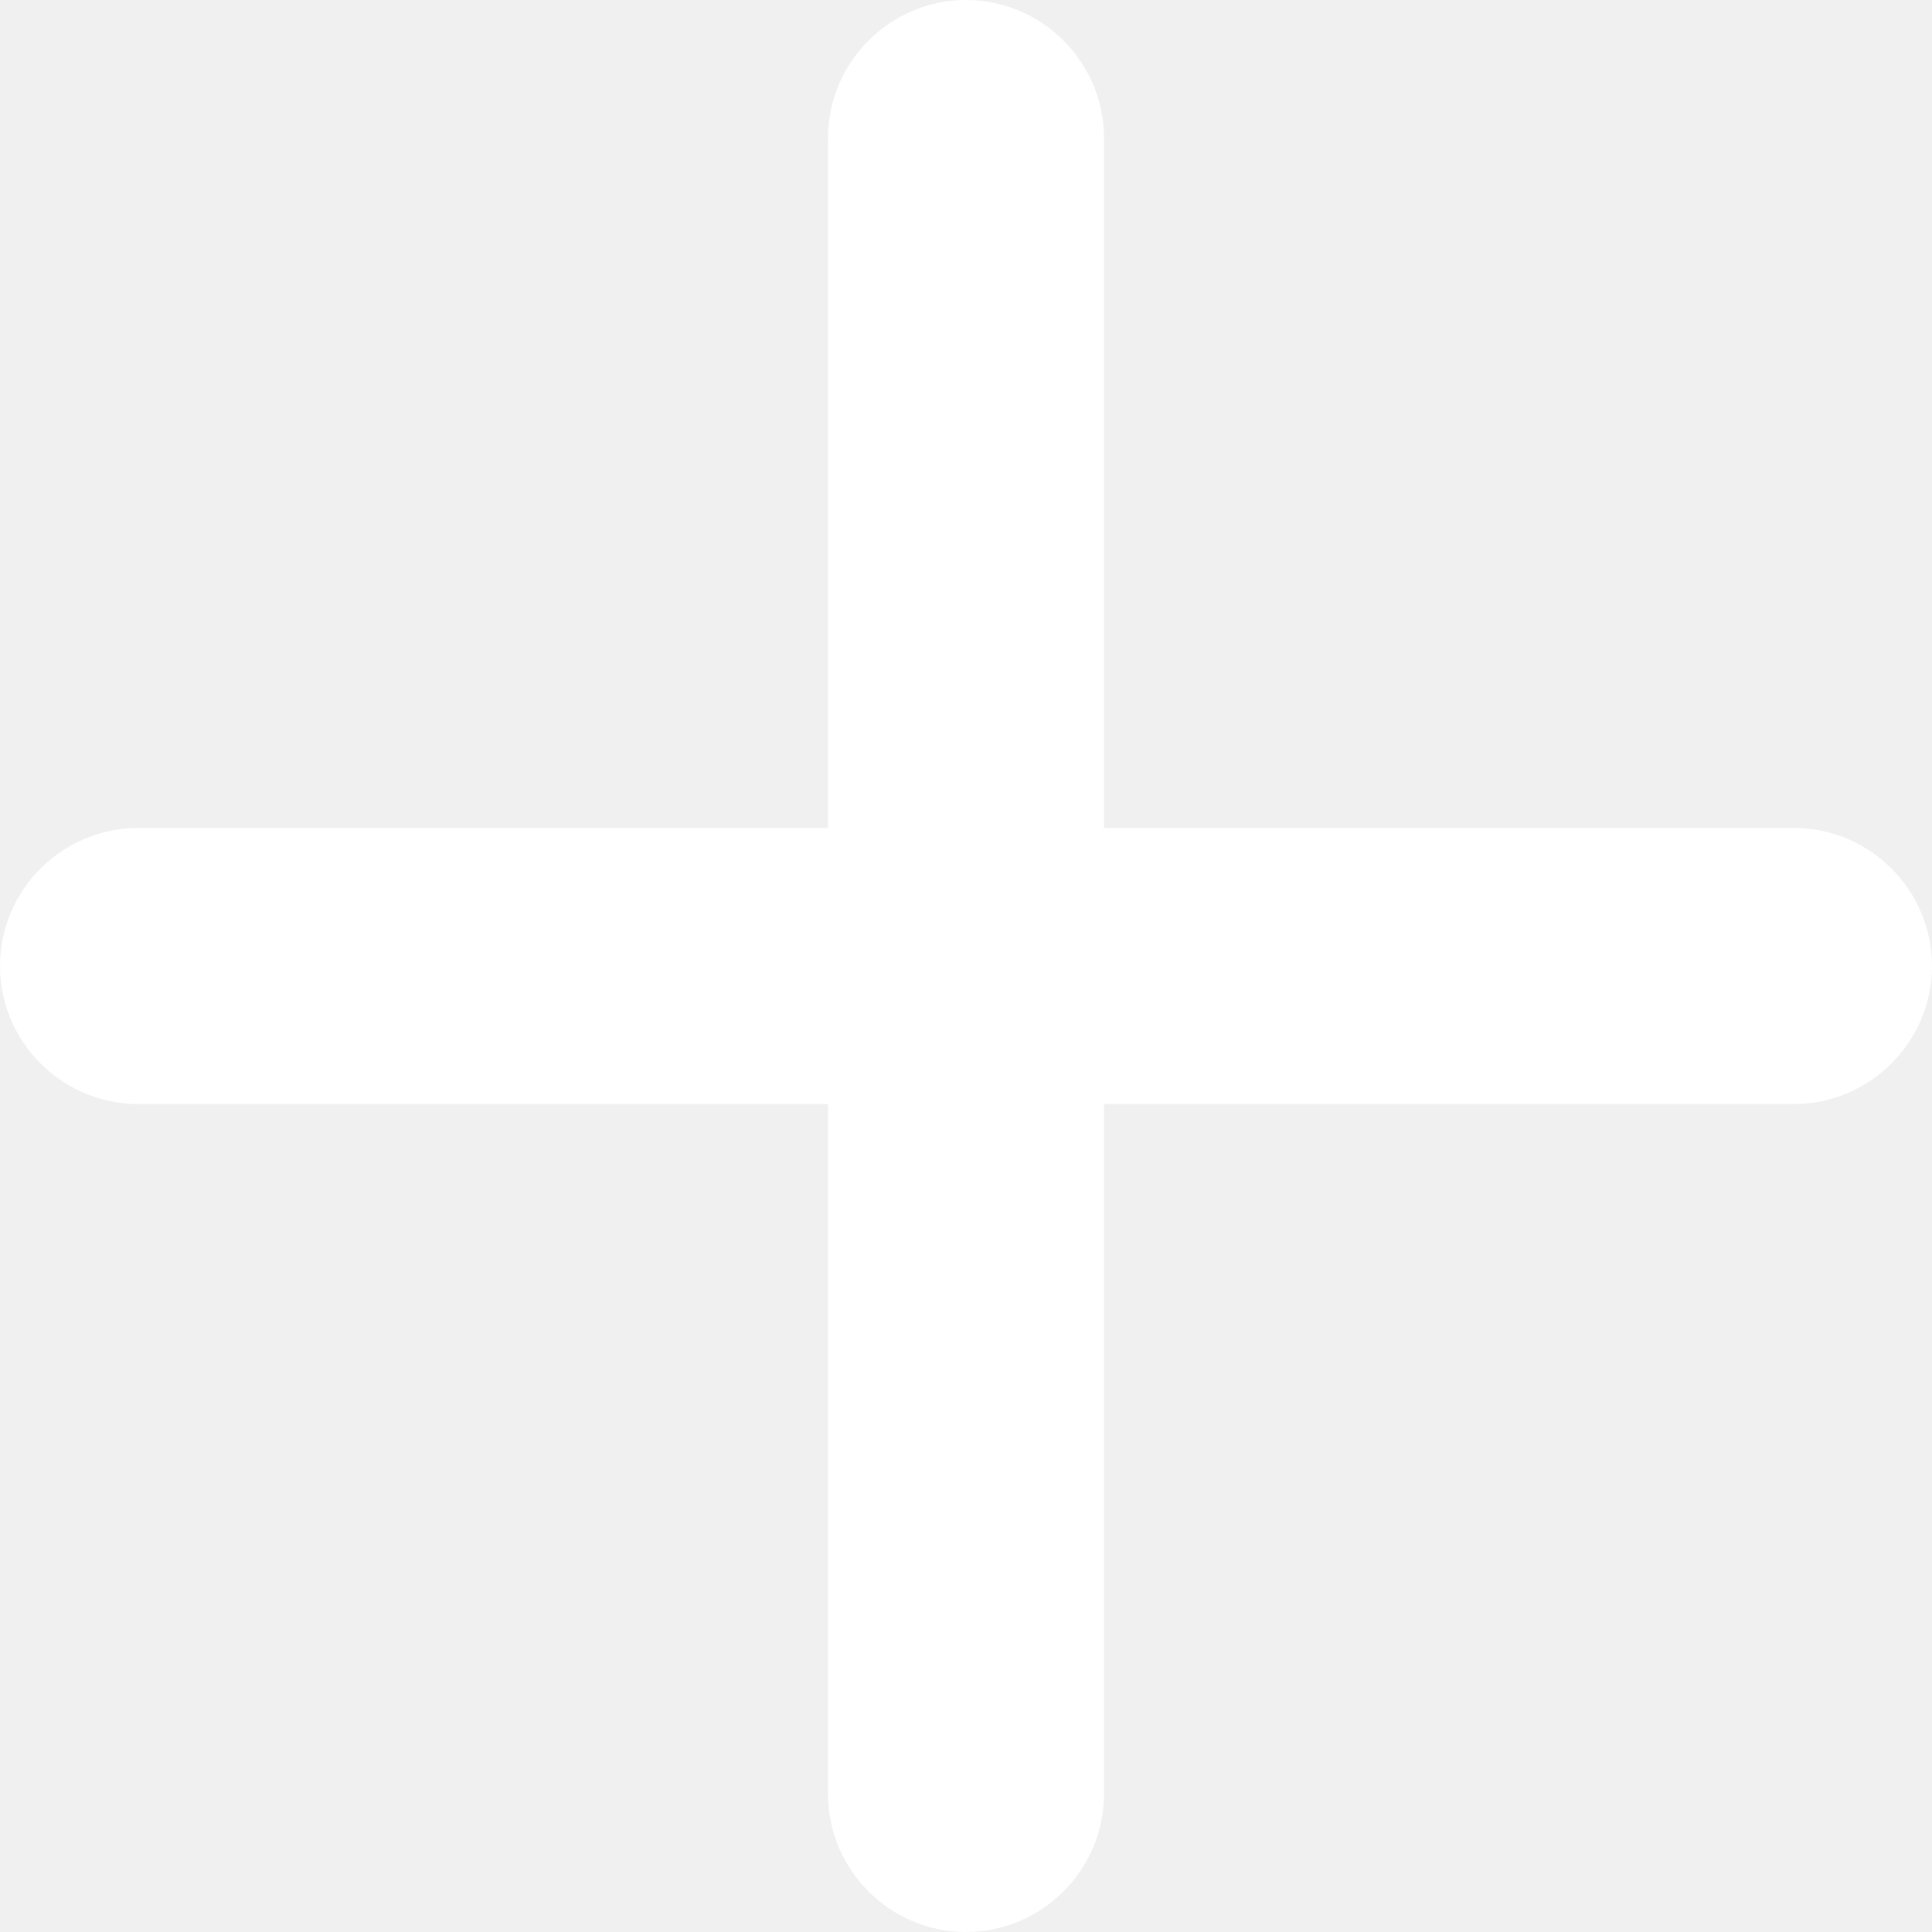
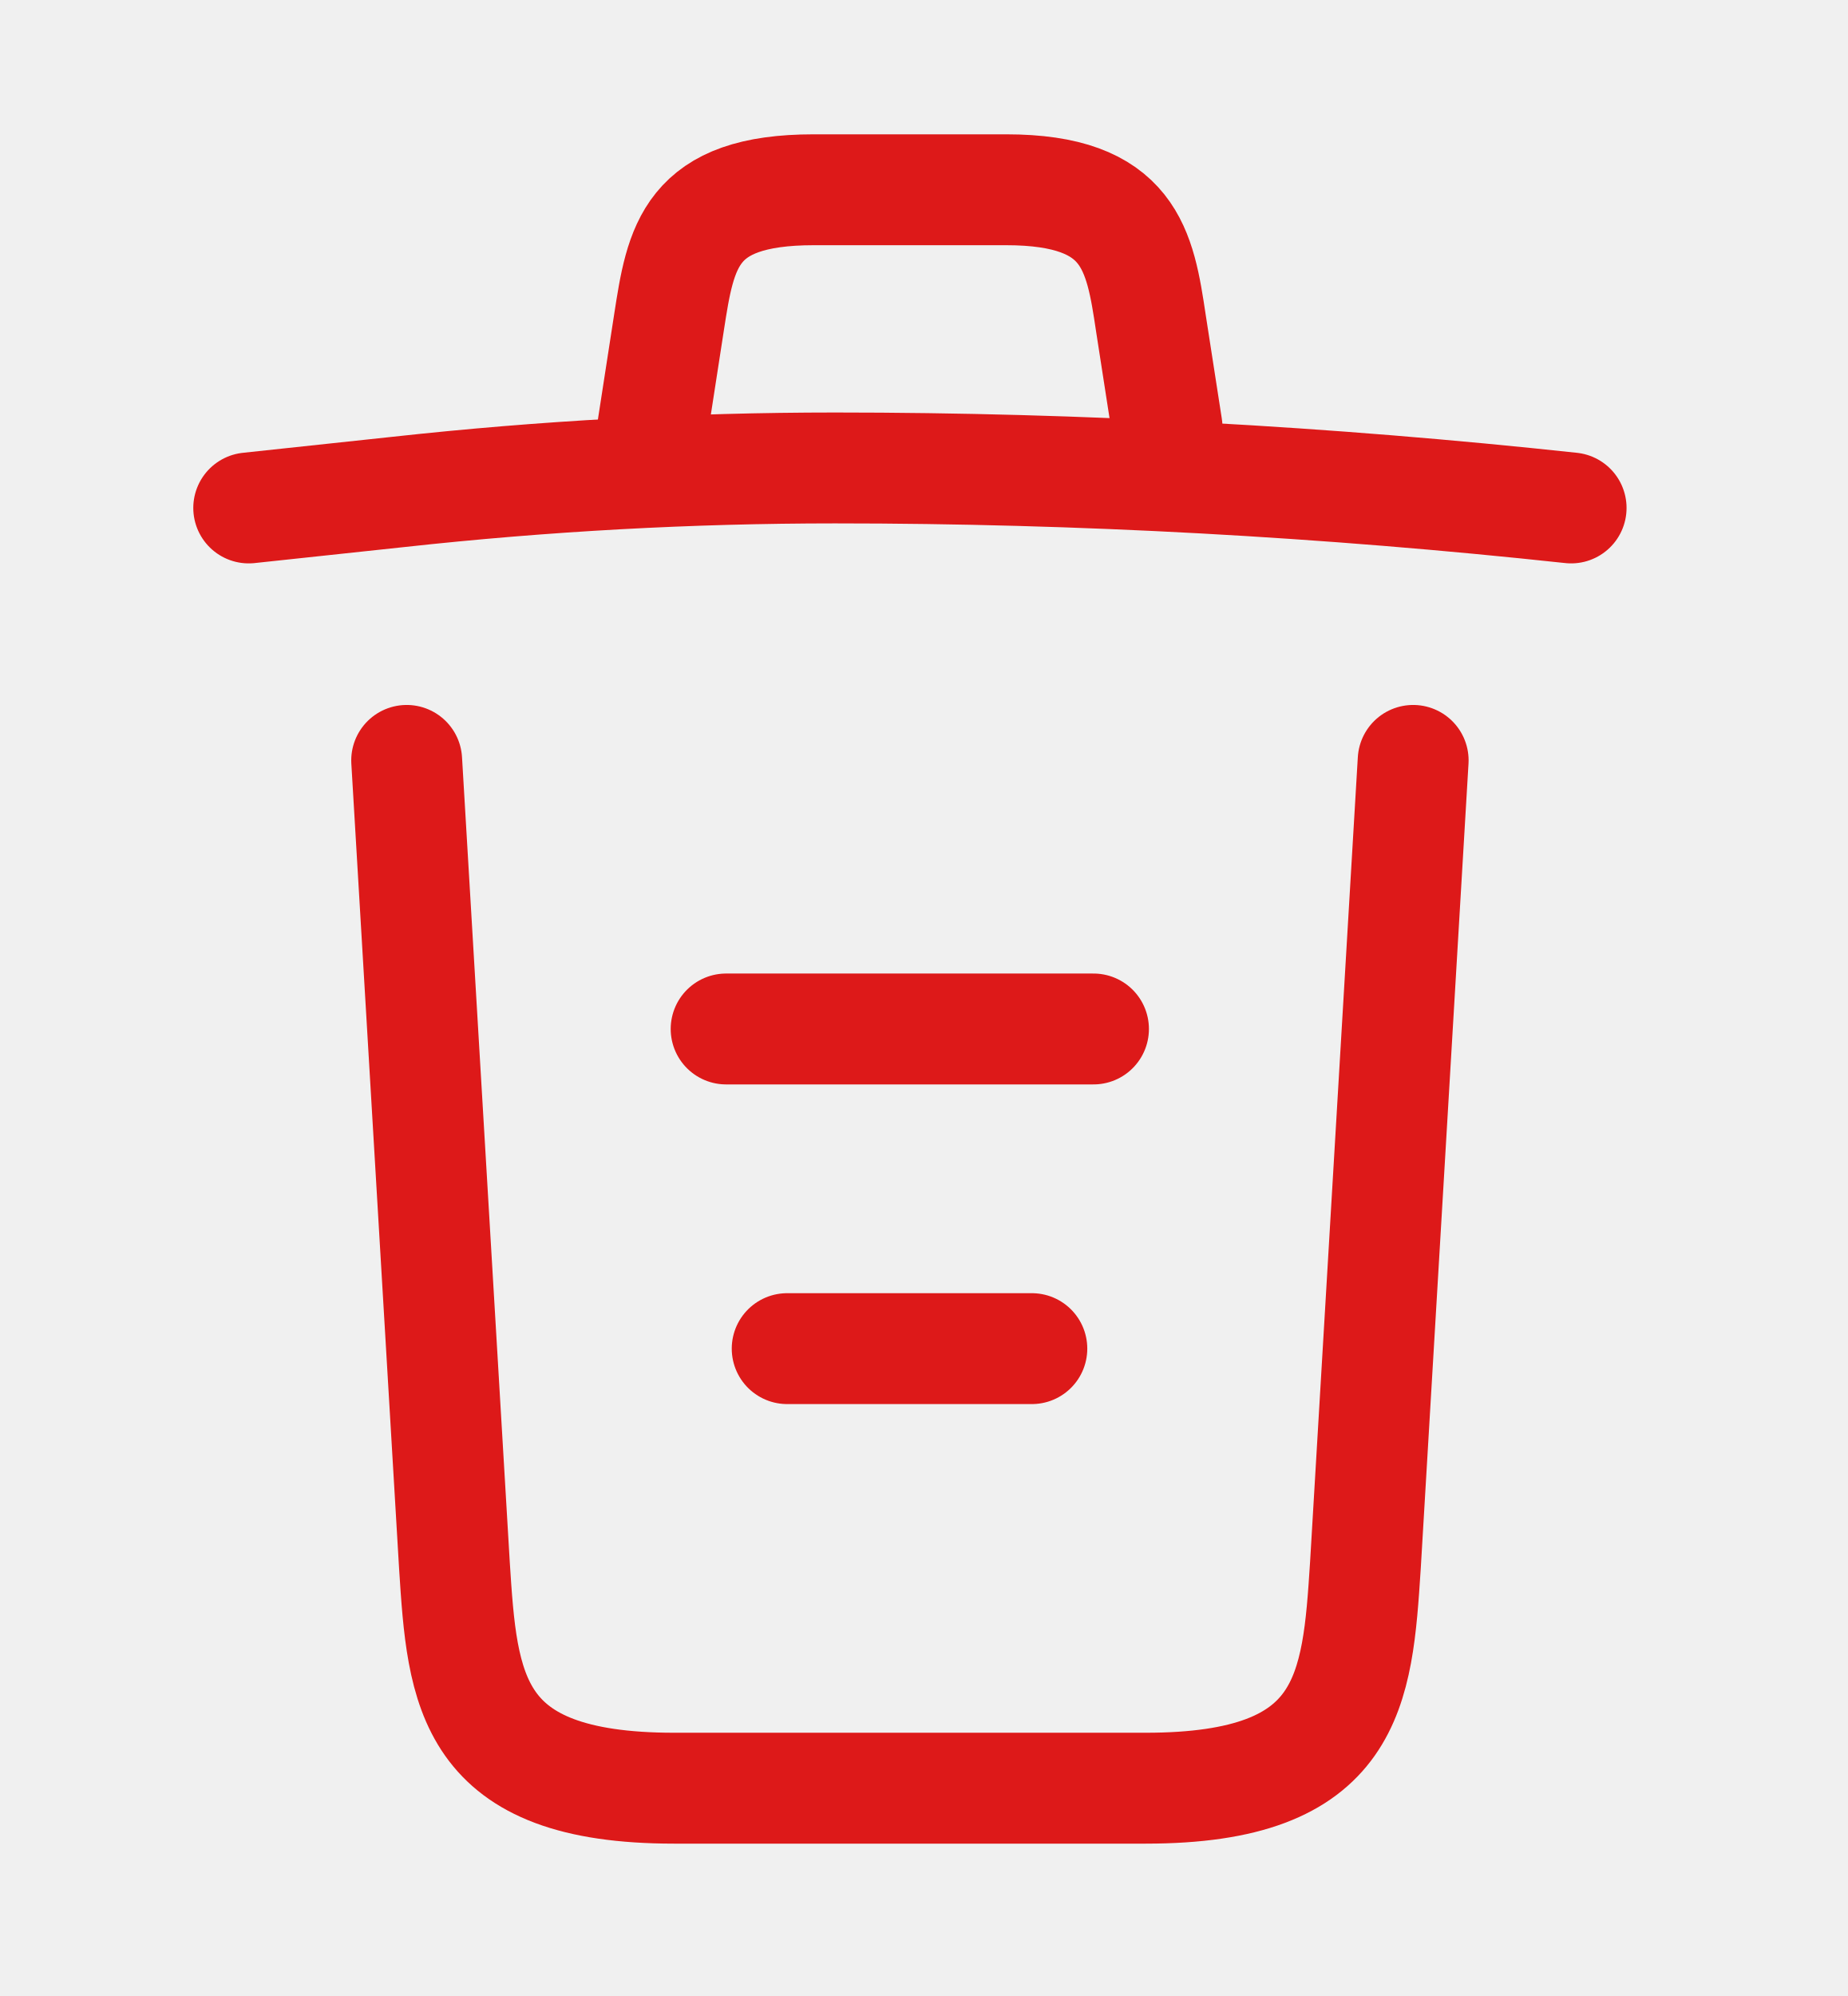
- <svg xmlns="http://www.w3.org/2000/svg" width="14" height="14" viewBox="0 0 14 14" fill="none">
-   <path d="M13 8H8V13C8 13.55 7.55 14 7 14C6.45 14 6 13.55 6 13V8H1C0.45 8 0 7.55 0 7C0 6.45 0.45 6 1 6H6V1C6 0.45 6.45 0 7 0C7.55 0 8 0.45 8 1V6H13C13.55 6 14 6.45 14 7C14 7.55 13.55 8 13 8Z" fill="white" />
+ <svg xmlns="http://www.w3.org/2000/svg" width="25" height="27" viewBox="0 0 25 27" fill="none">
+   <path d="M21.256 6.871C17.946 6.514 14.616 6.33 11.297 6.33C9.329 6.33 7.361 6.438 5.393 6.654L3.365 6.871" stroke="#DD1919" stroke-width="1.5" stroke-linecap="round" stroke-linejoin="round" />
+   <path d="M8.832 5.778L9.051 4.362C9.21 3.335 9.329 2.567 11.009 2.567H13.613C15.293 2.567 15.422 3.378 15.571 4.373L15.789 5.778" stroke="#DD1919" stroke-width="1.5" stroke-linecap="round" stroke-linejoin="round" />
+   <path d="M19.119 10.286L18.473 21.173C18.363 22.87 18.274 24.189 15.501 24.189H9.12C6.347 24.189 6.257 22.87 6.148 21.173L5.502 10.286" stroke="#DD1919" stroke-width="1.5" stroke-linecap="round" stroke-linejoin="round" />
+   <path d="M10.65 18.243H13.96" stroke="#DD1919" stroke-width="1.5" stroke-linecap="round" stroke-linejoin="round" />
+   <path d="M9.824 13.919H14.794" stroke="#DD1919" stroke-width="1.5" stroke-linecap="round" stroke-linejoin="round" />
</svg>
